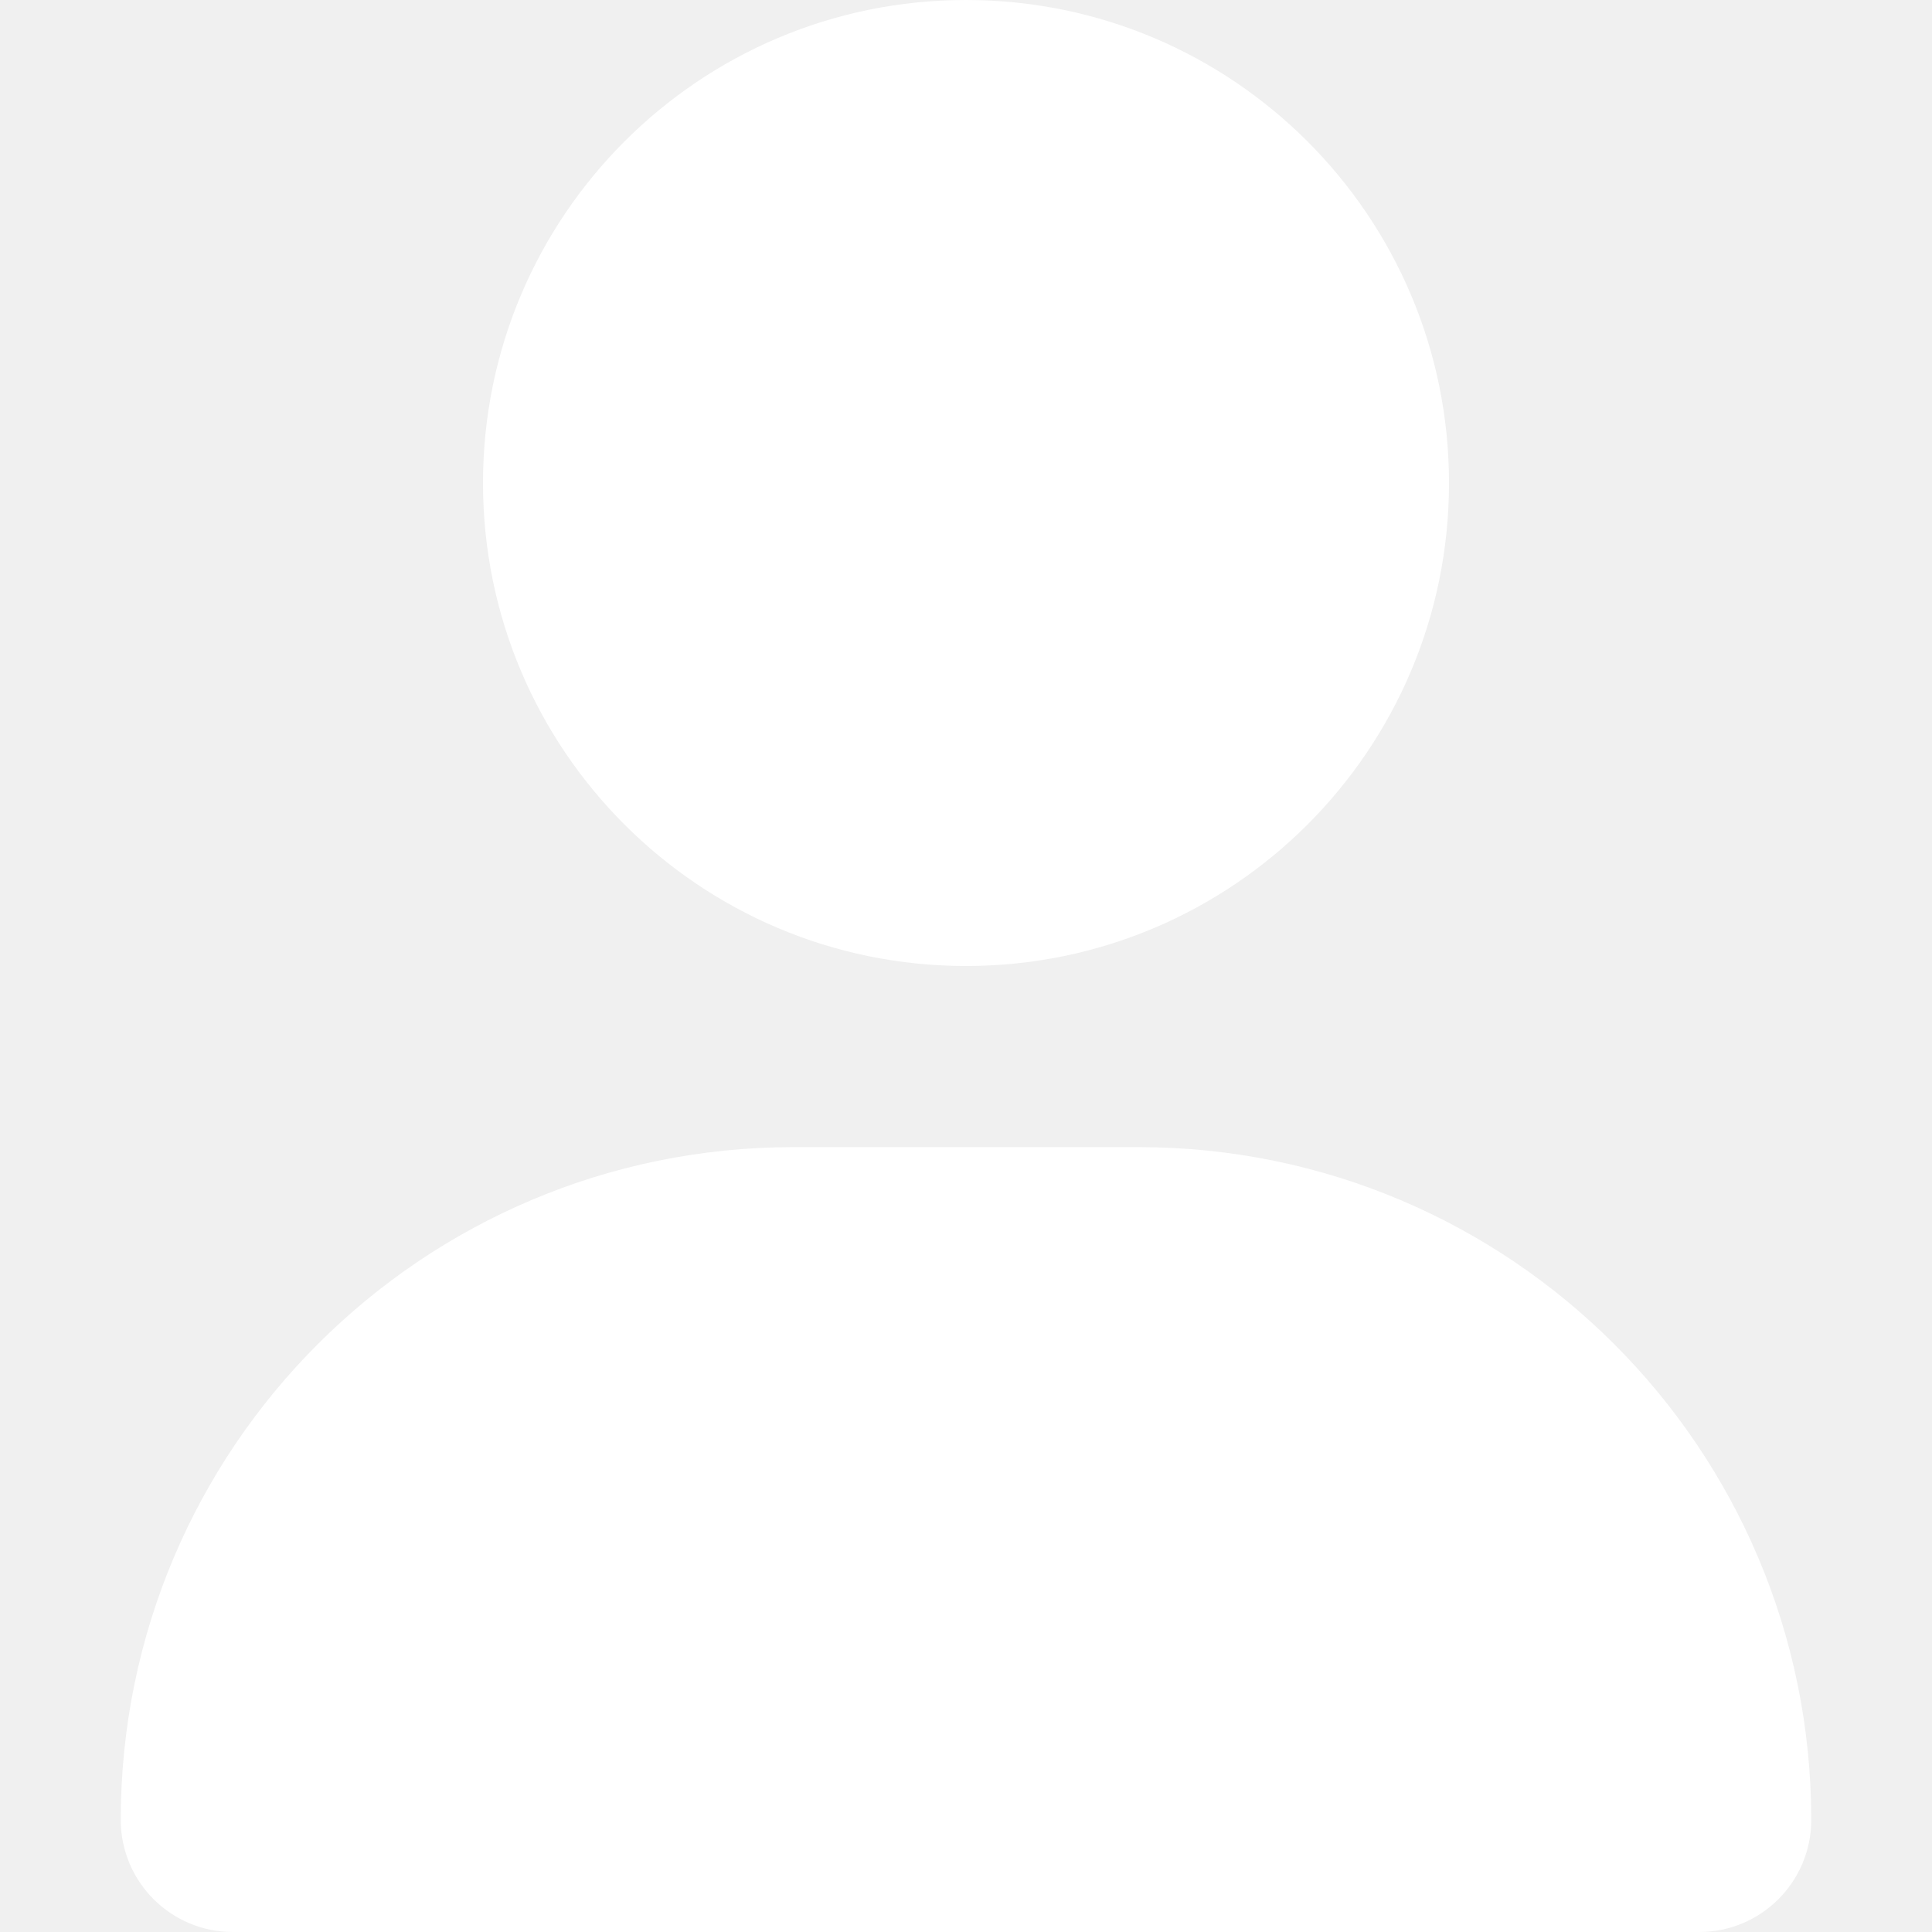
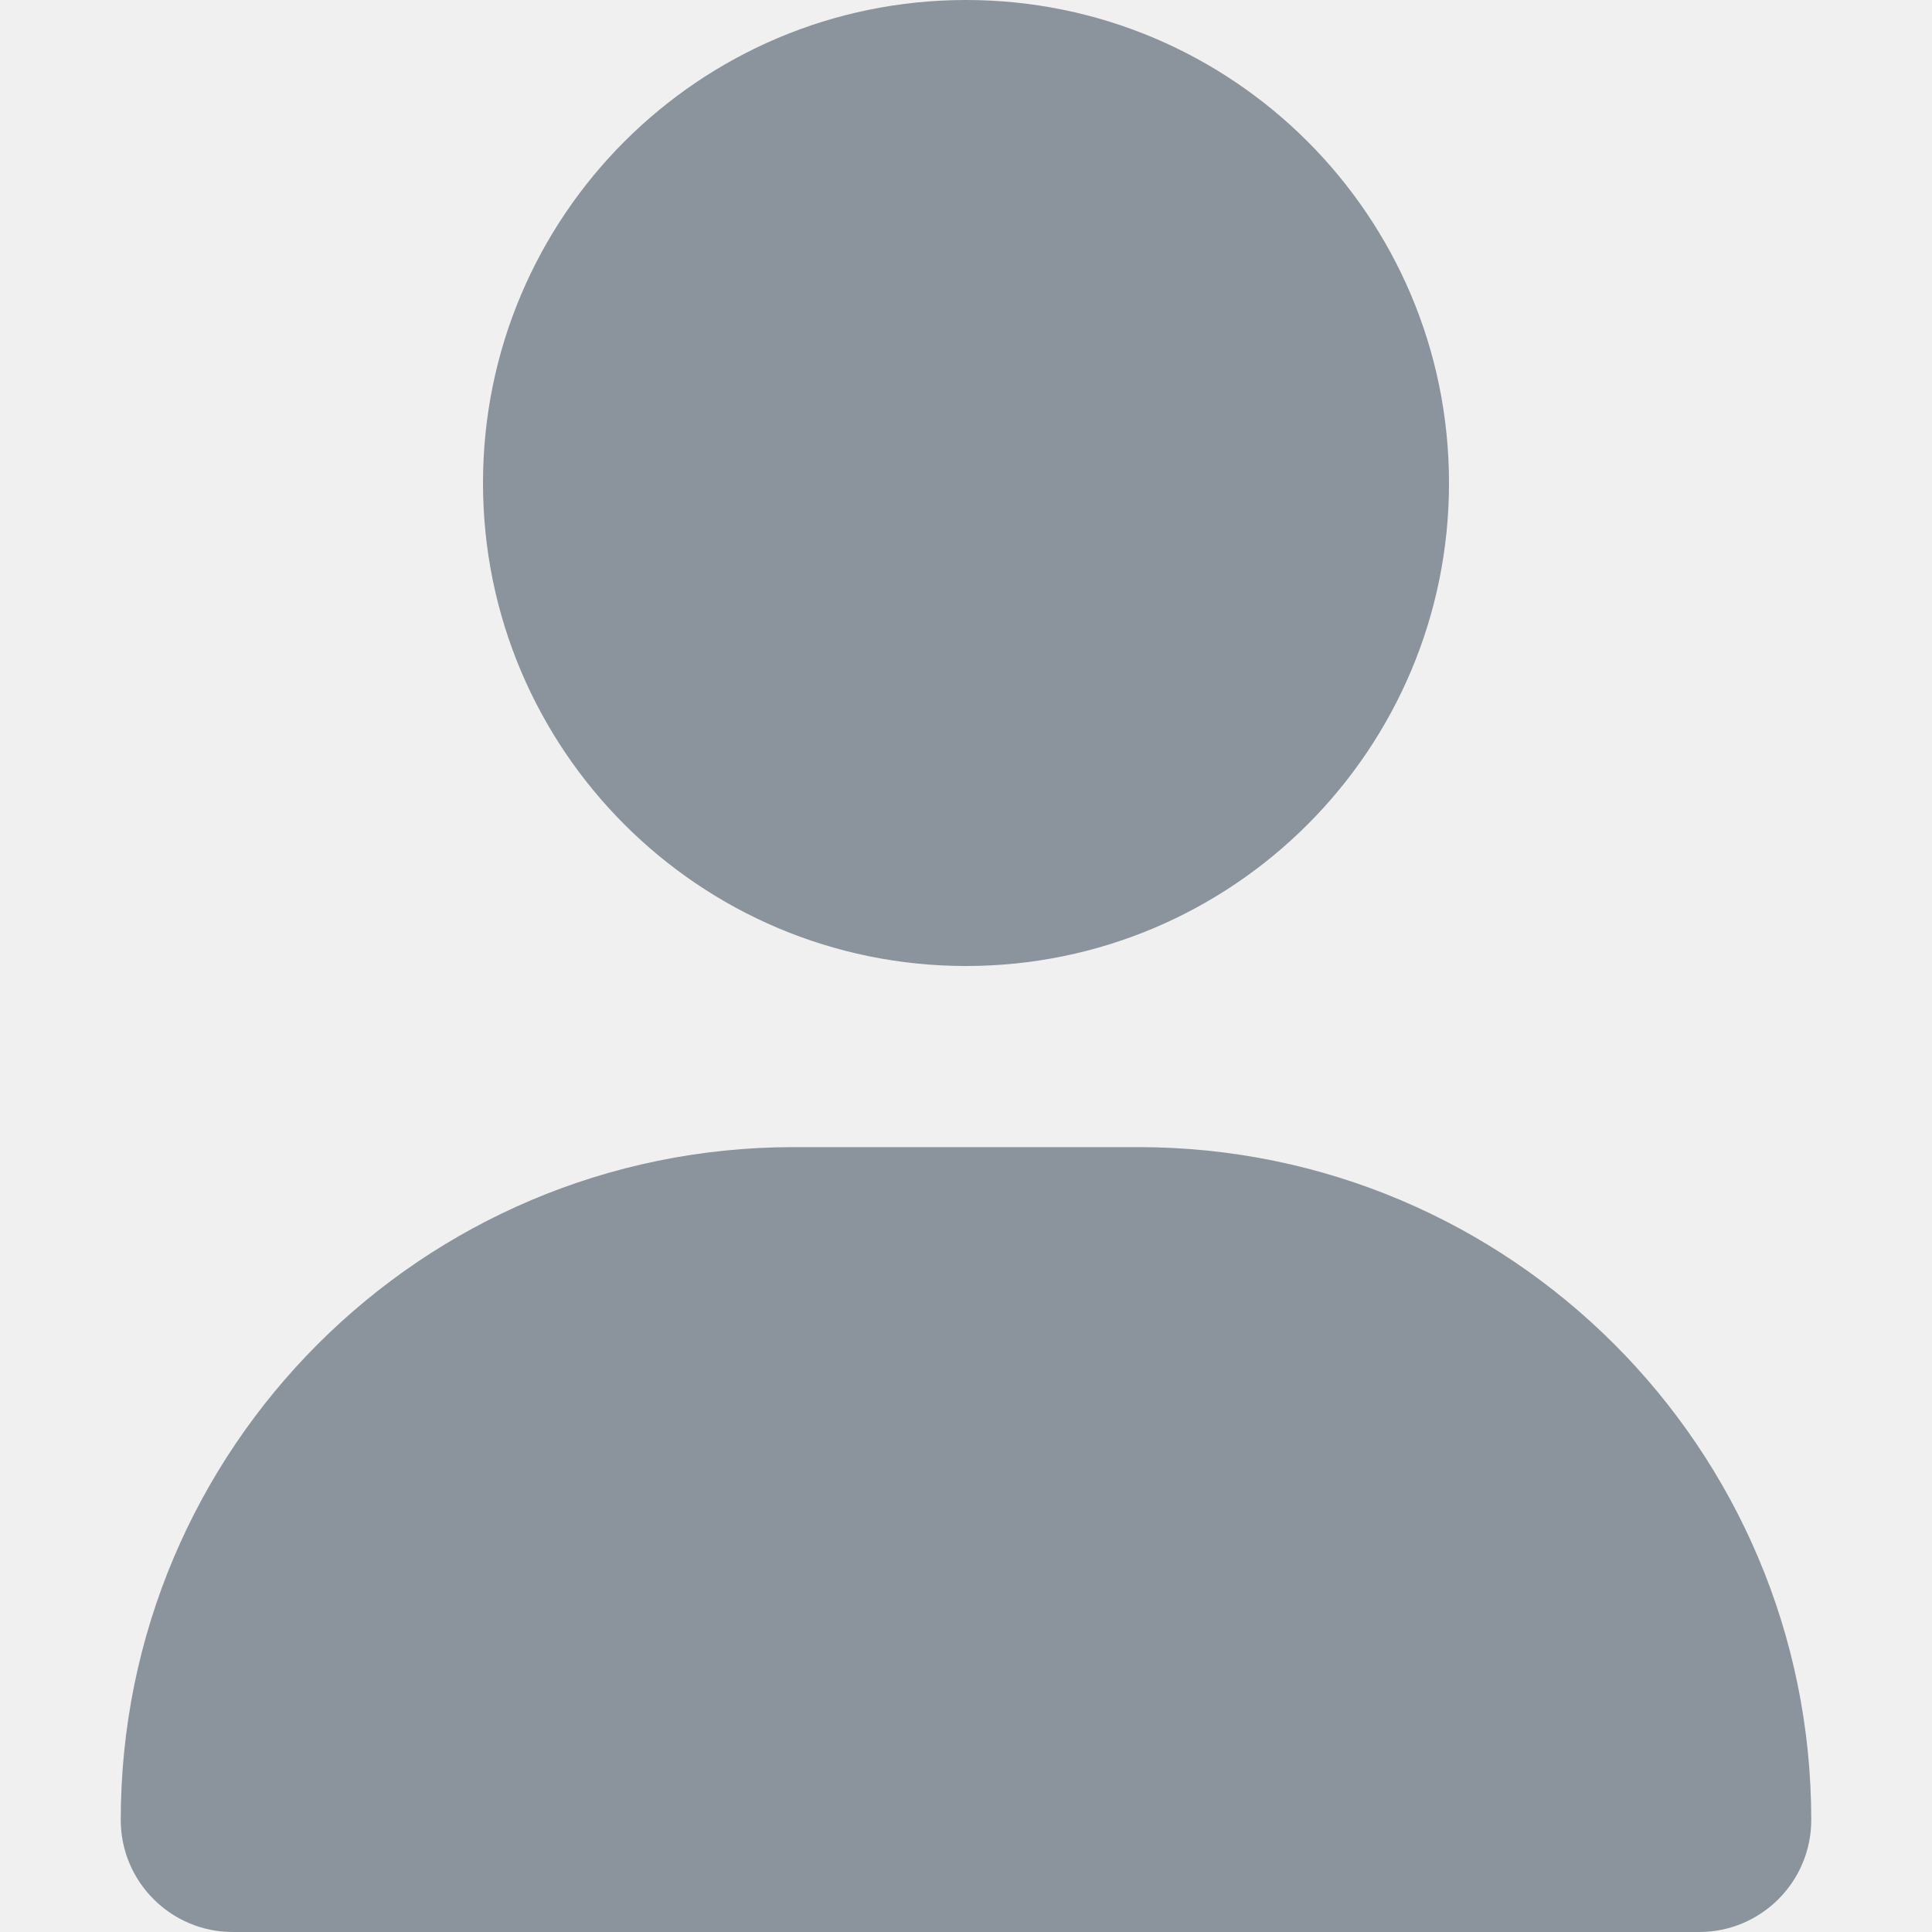
<svg xmlns="http://www.w3.org/2000/svg" width="34" height="34" viewBox="0 0 448 512">
-   <path fill="white" d="M224 256A128 128 0 1 0 224 0a128 128 0 1 0 0 256zm-45.7 48C79.8 304 0 383.8 0 482.3C0 498.7 13.3 512 29.7 512H418.3c16.4 0 29.7-13.3 29.7-29.7C448 383.8 368.2 304 269.7 304H178.3z" />
+   <path fill="#8b939c" d="M224 256A128 128 0 1 0 224 0a128 128 0 1 0 0 256zm-45.7 48C79.8 304 0 383.8 0 482.3C0 498.7 13.3 512 29.7 512H418.3c16.4 0 29.7-13.3 29.7-29.7C448 383.8 368.2 304 269.7 304H178.3z" />
</svg>
